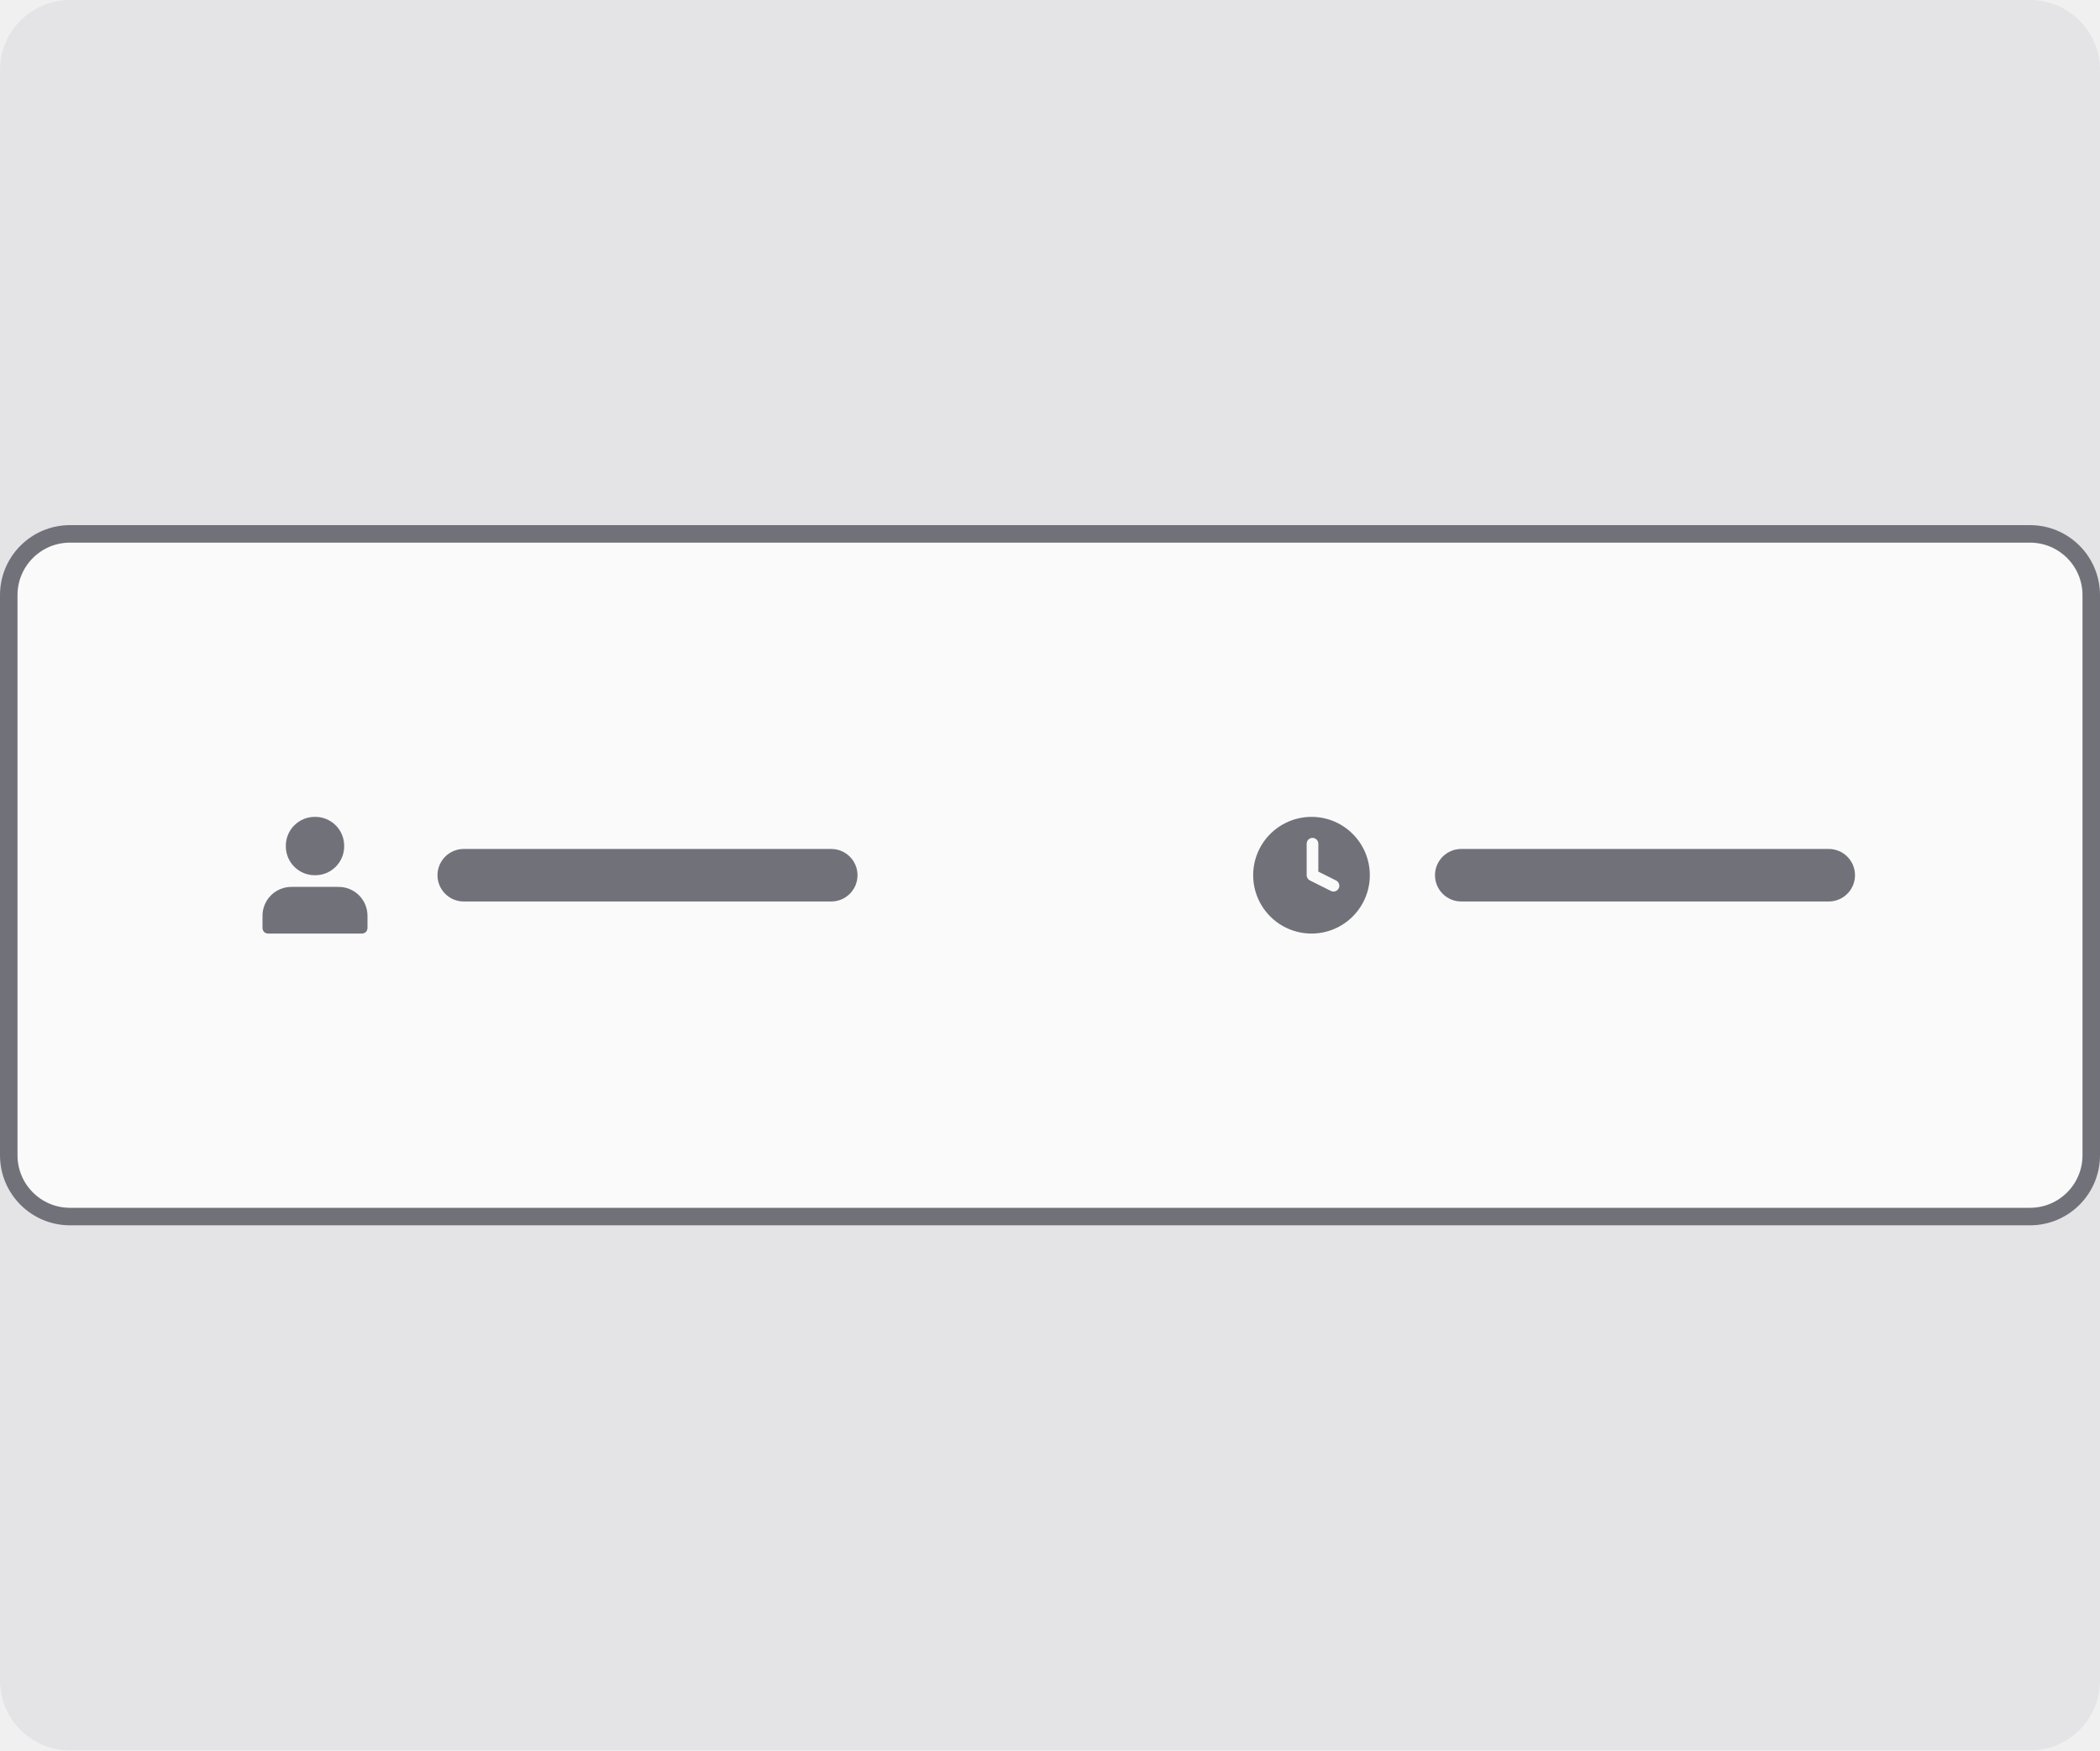
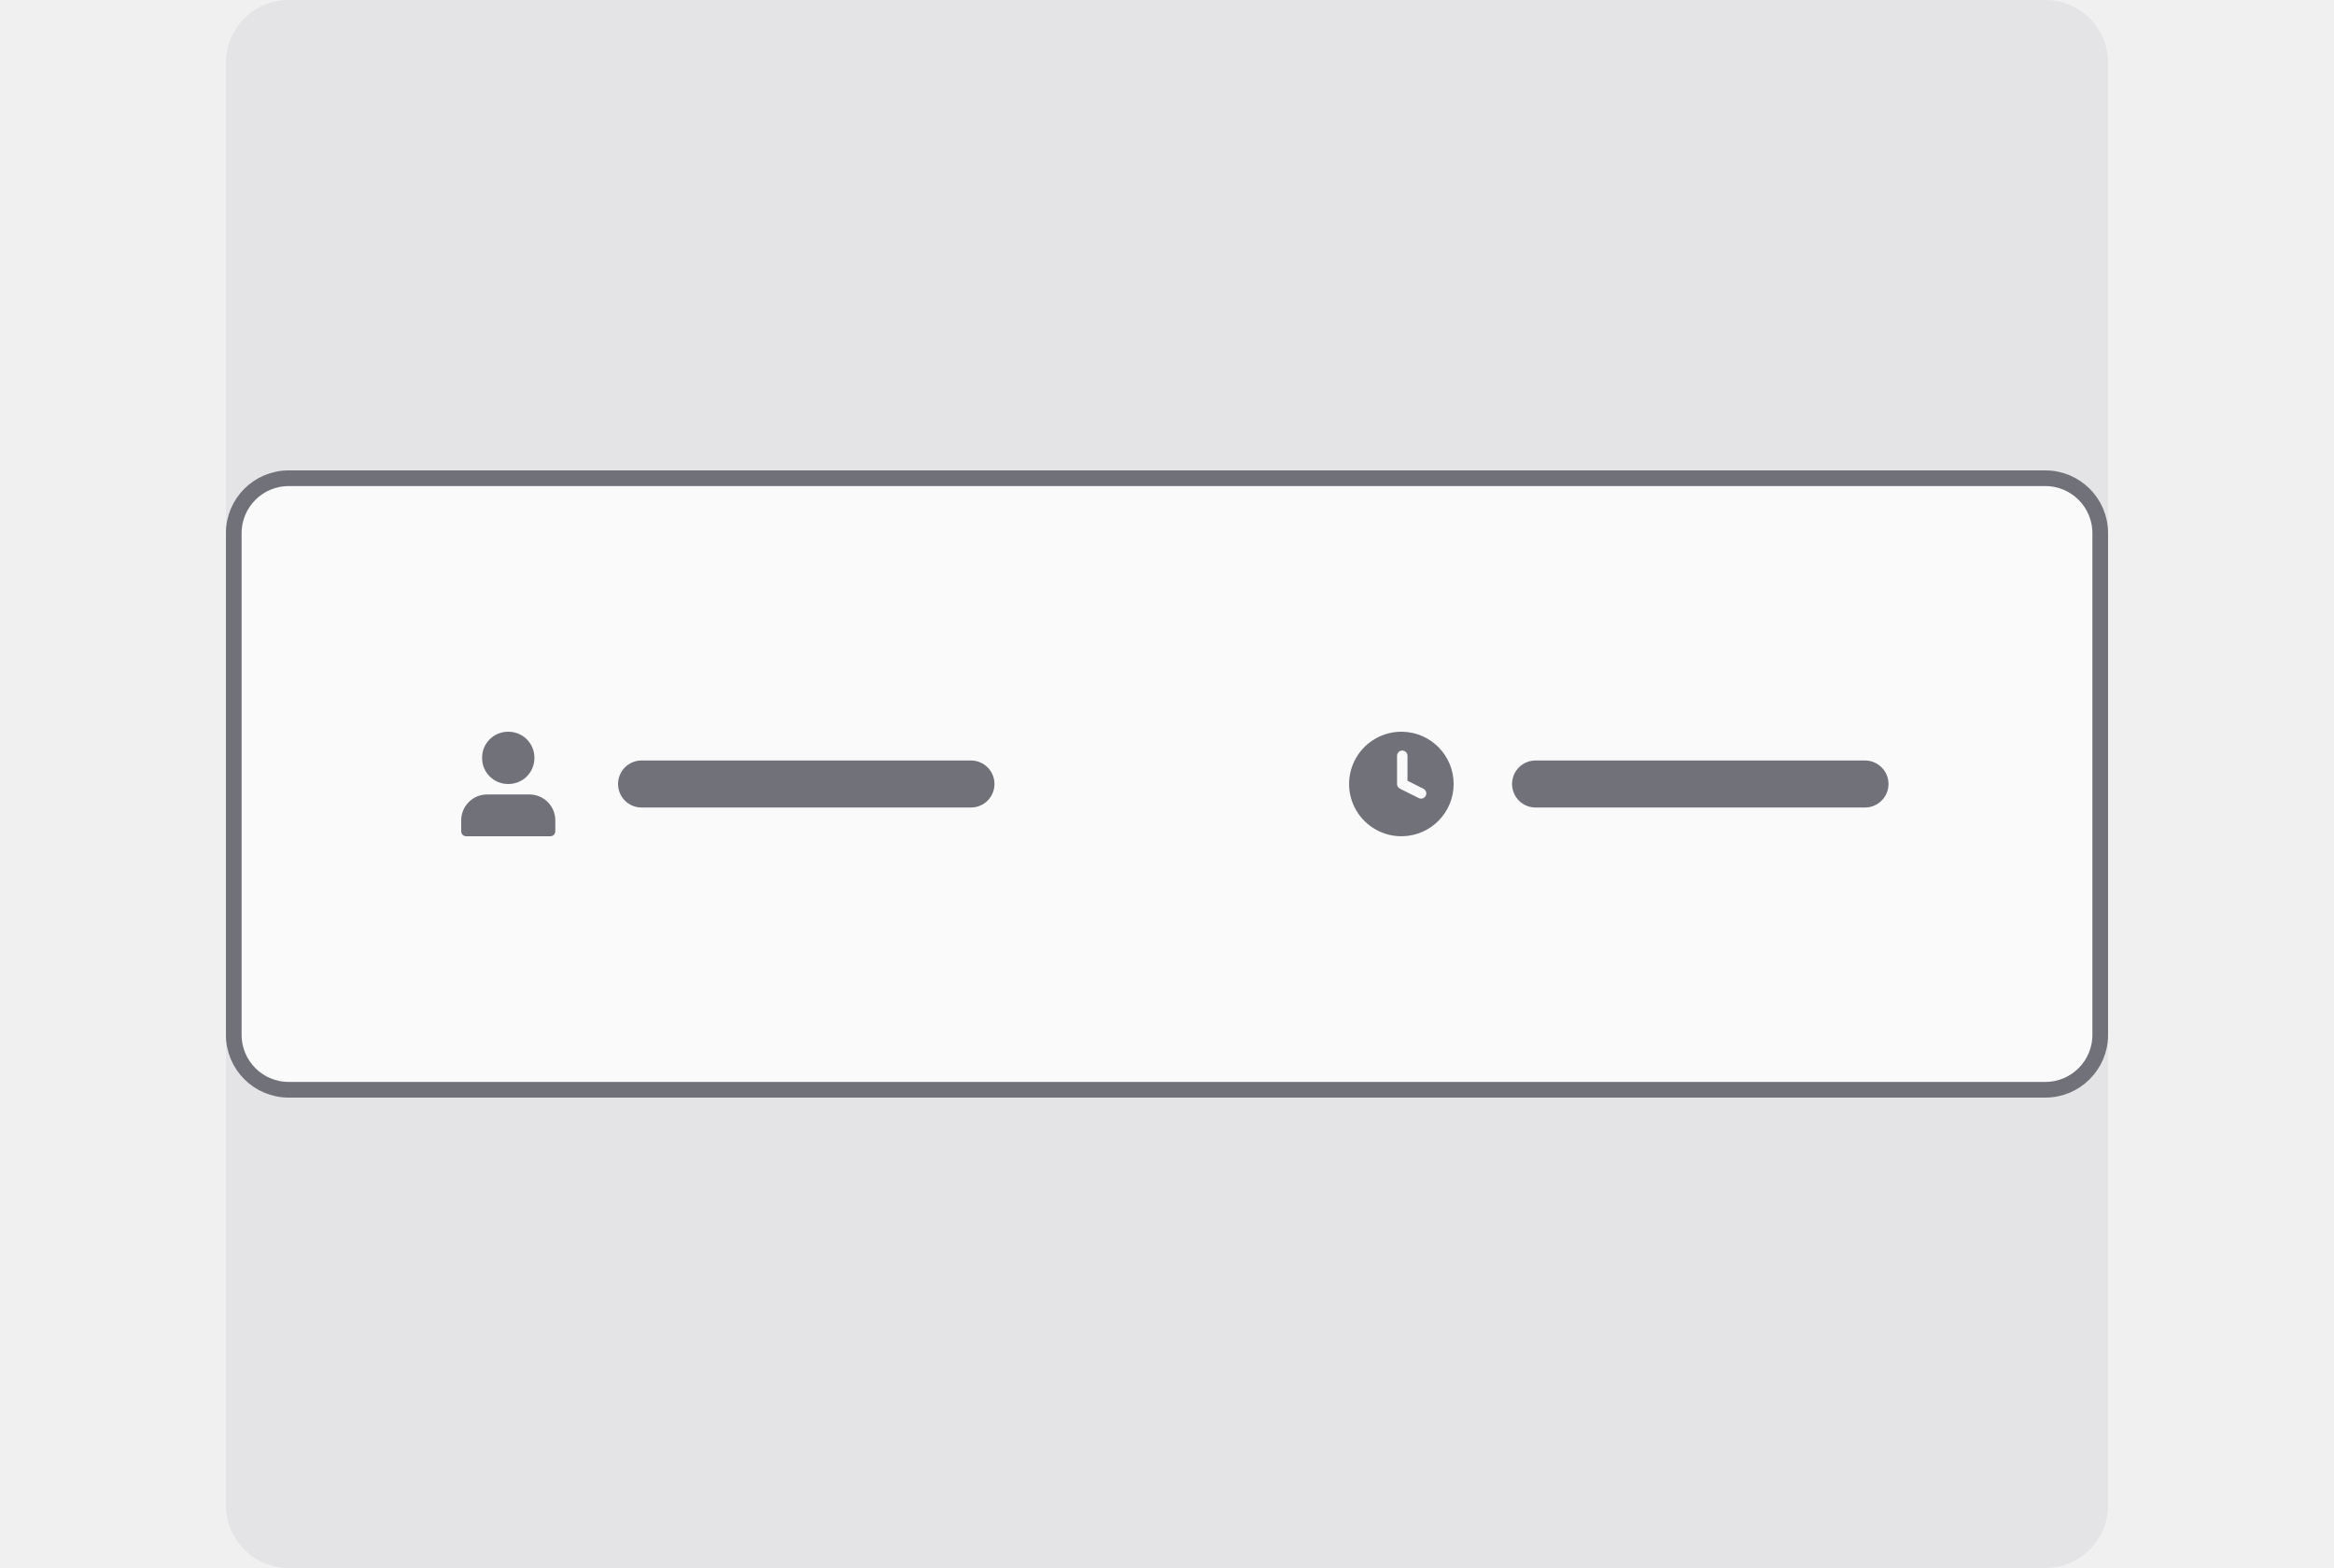
- <svg xmlns="http://www.w3.org/2000/svg" fill="none" viewBox="0 0 120 100">
+ <svg xmlns="http://www.w3.org/2000/svg" width="125px" height="84px" fill="none" viewBox="0 0 120 100">
  <rect width="120" height="100" fill="#E4E4E7" rx="4" />
  <rect width="119" height="39" x=".5" y="30.5" fill="#FAFAFA" rx="3.5" />
  <path fill="#71717A" d="M16.333 48.333A1.65 1.65 0 0 1 18 46.667a1.65 1.65 0 0 1 1.667 1.666A1.65 1.65 0 0 1 18 50a1.65 1.65 0 0 1-1.667-1.667Zm3 2.334h-2.666A1.65 1.65 0 0 0 15 52.333V53c0 .2.133.333.333.333h5.334c.2 0 .333-.133.333-.333v-.667a1.65 1.65 0 0 0-1.667-1.666Z" />
  <rect width="24" height="3" x="25" y="48.5" fill="#71717A" rx="1.5" />
  <g clip-path="url(#a)">
    <path fill="#71717A" d="M75 46.667a3.333 3.333 0 1 0 0 6.665 3.333 3.333 0 0 0 0-6.665Zm1.497 4.083a.333.333 0 0 1-.447.147l-1.2-.6a.334.334 0 0 1-.183-.297v-1.8a.333.333 0 0 1 .666 0v1.593l1.017.51a.334.334 0 0 1 .147.447Z" />
  </g>
  <rect width="24" height="3" x="82" y="48.5" fill="#71717A" rx="1.5" />
  <rect width="119" height="39" x=".5" y="30.5" stroke="#71717A" rx="3.5" />
  <defs>
    <clipPath id="a">
      <path fill="#fff" d="M71 46h8v8h-8z" />
    </clipPath>
  </defs>
</svg>
